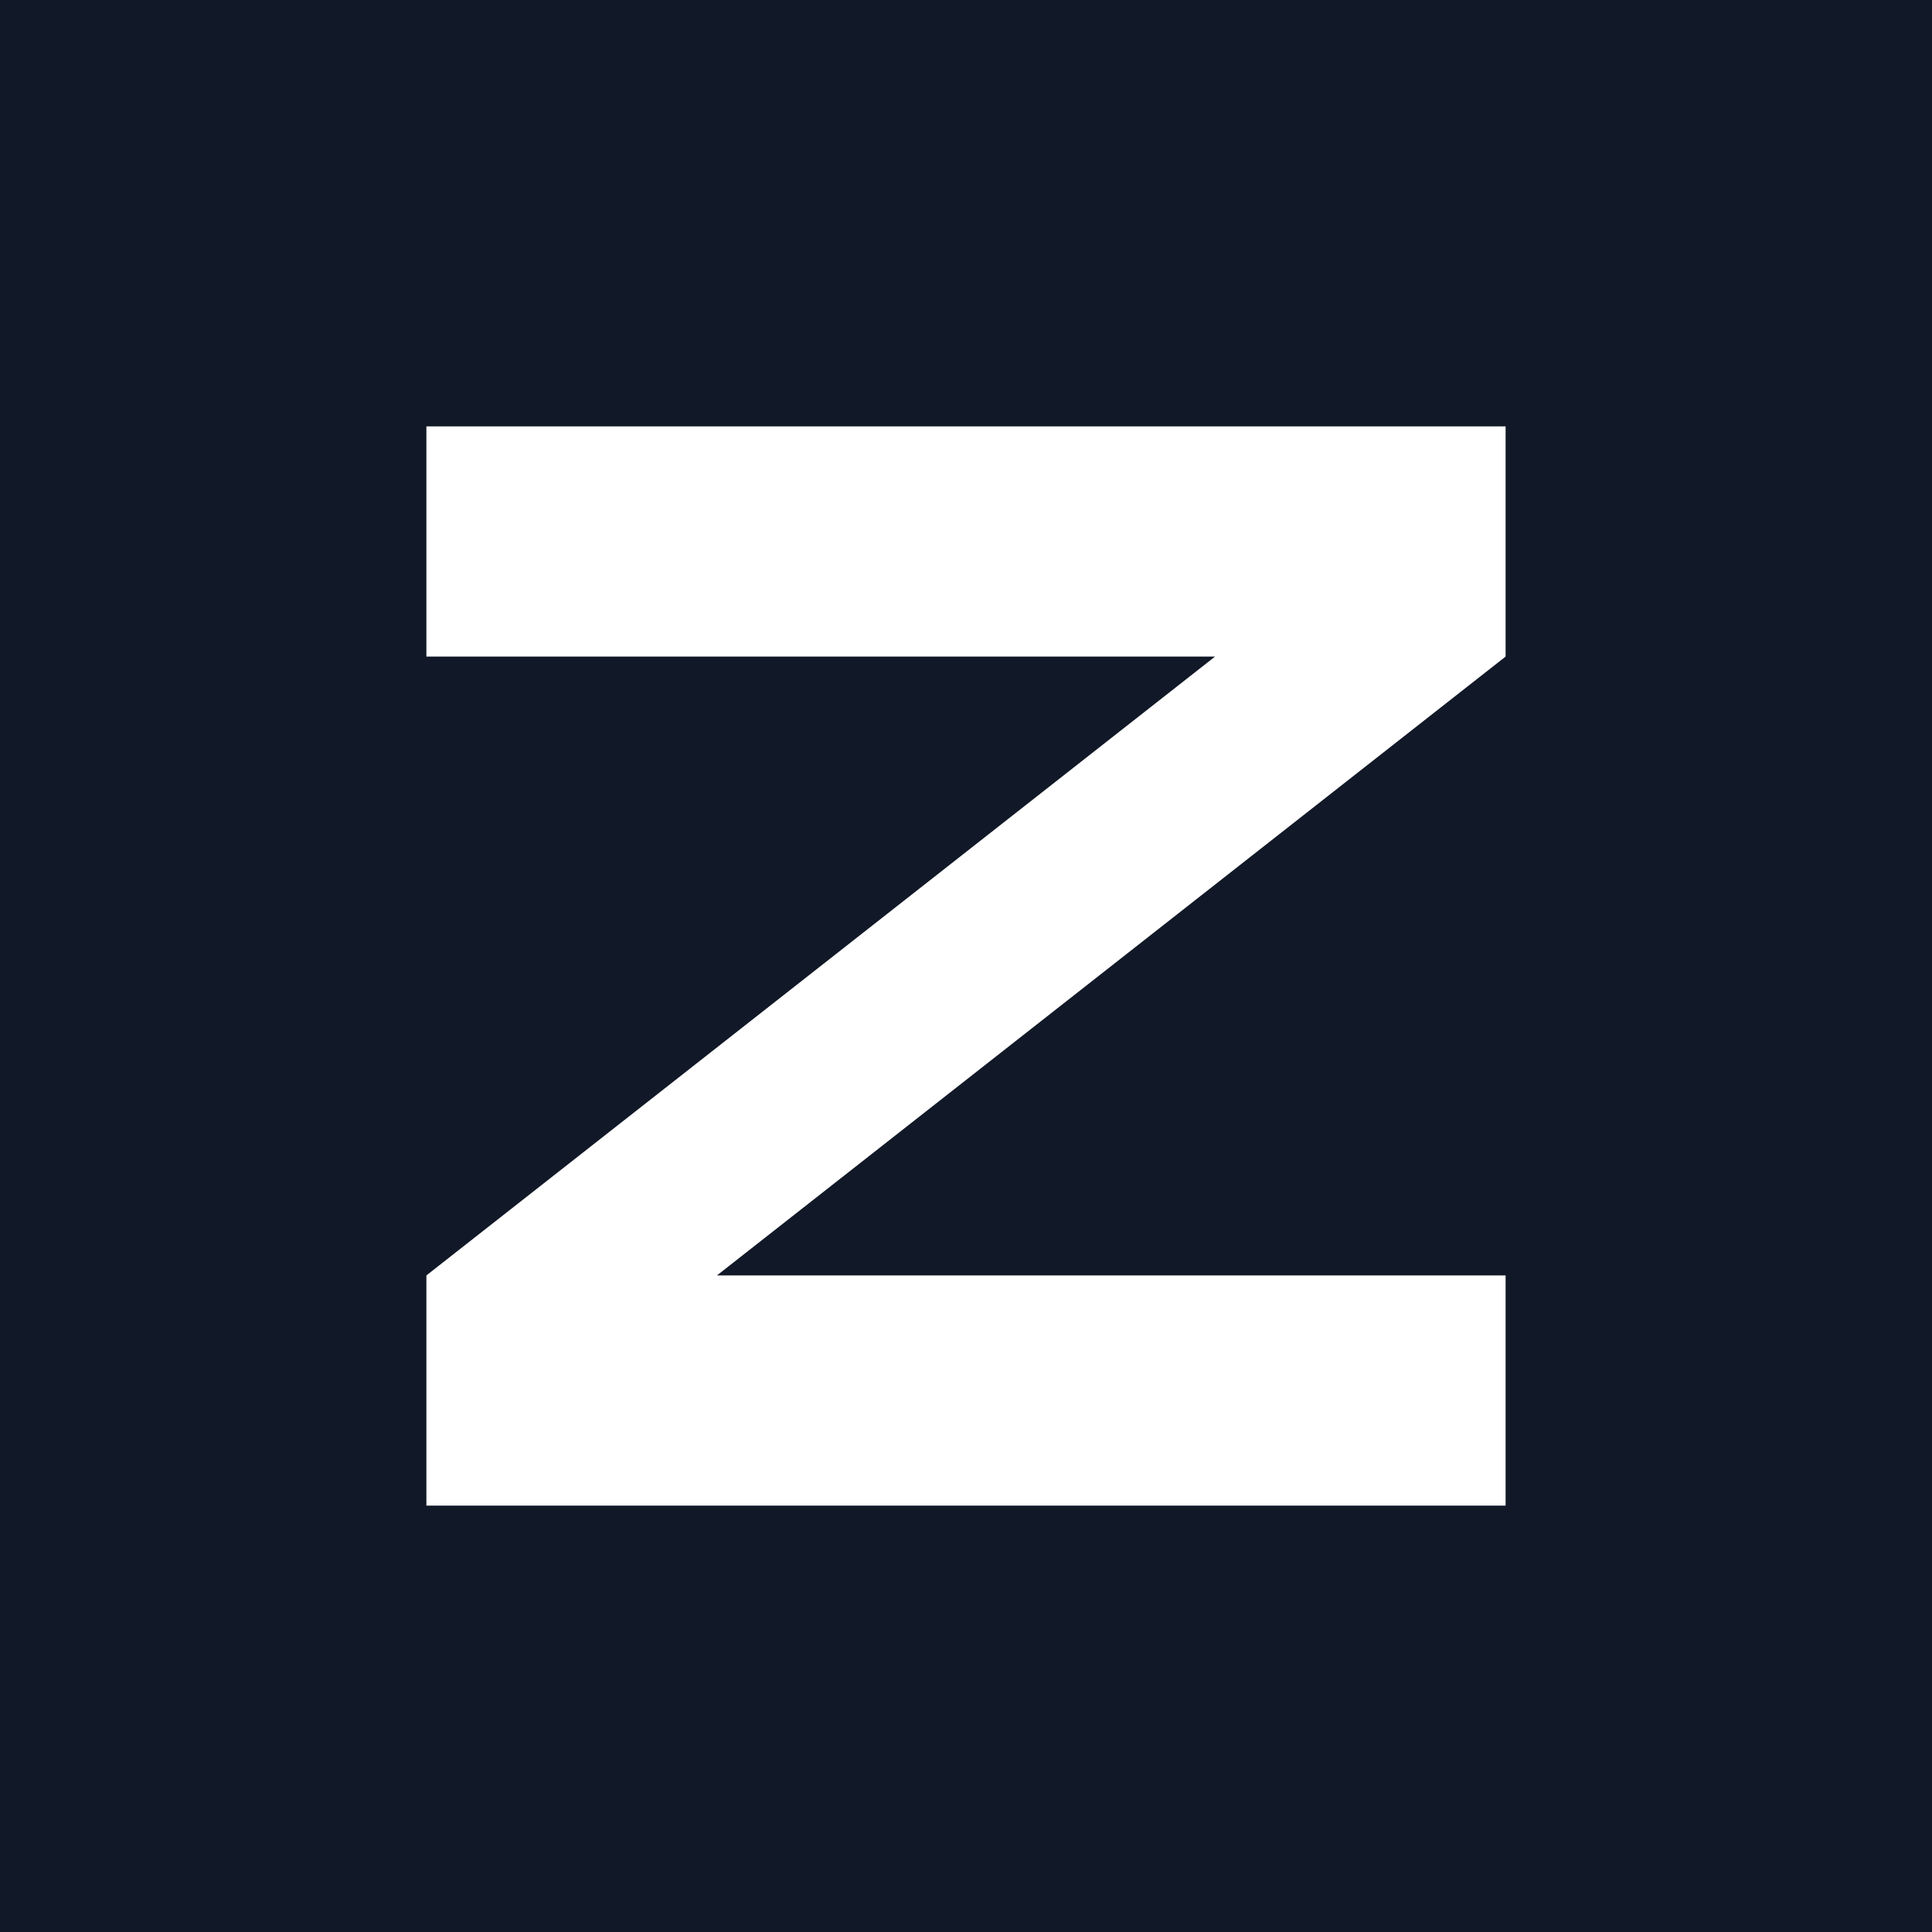
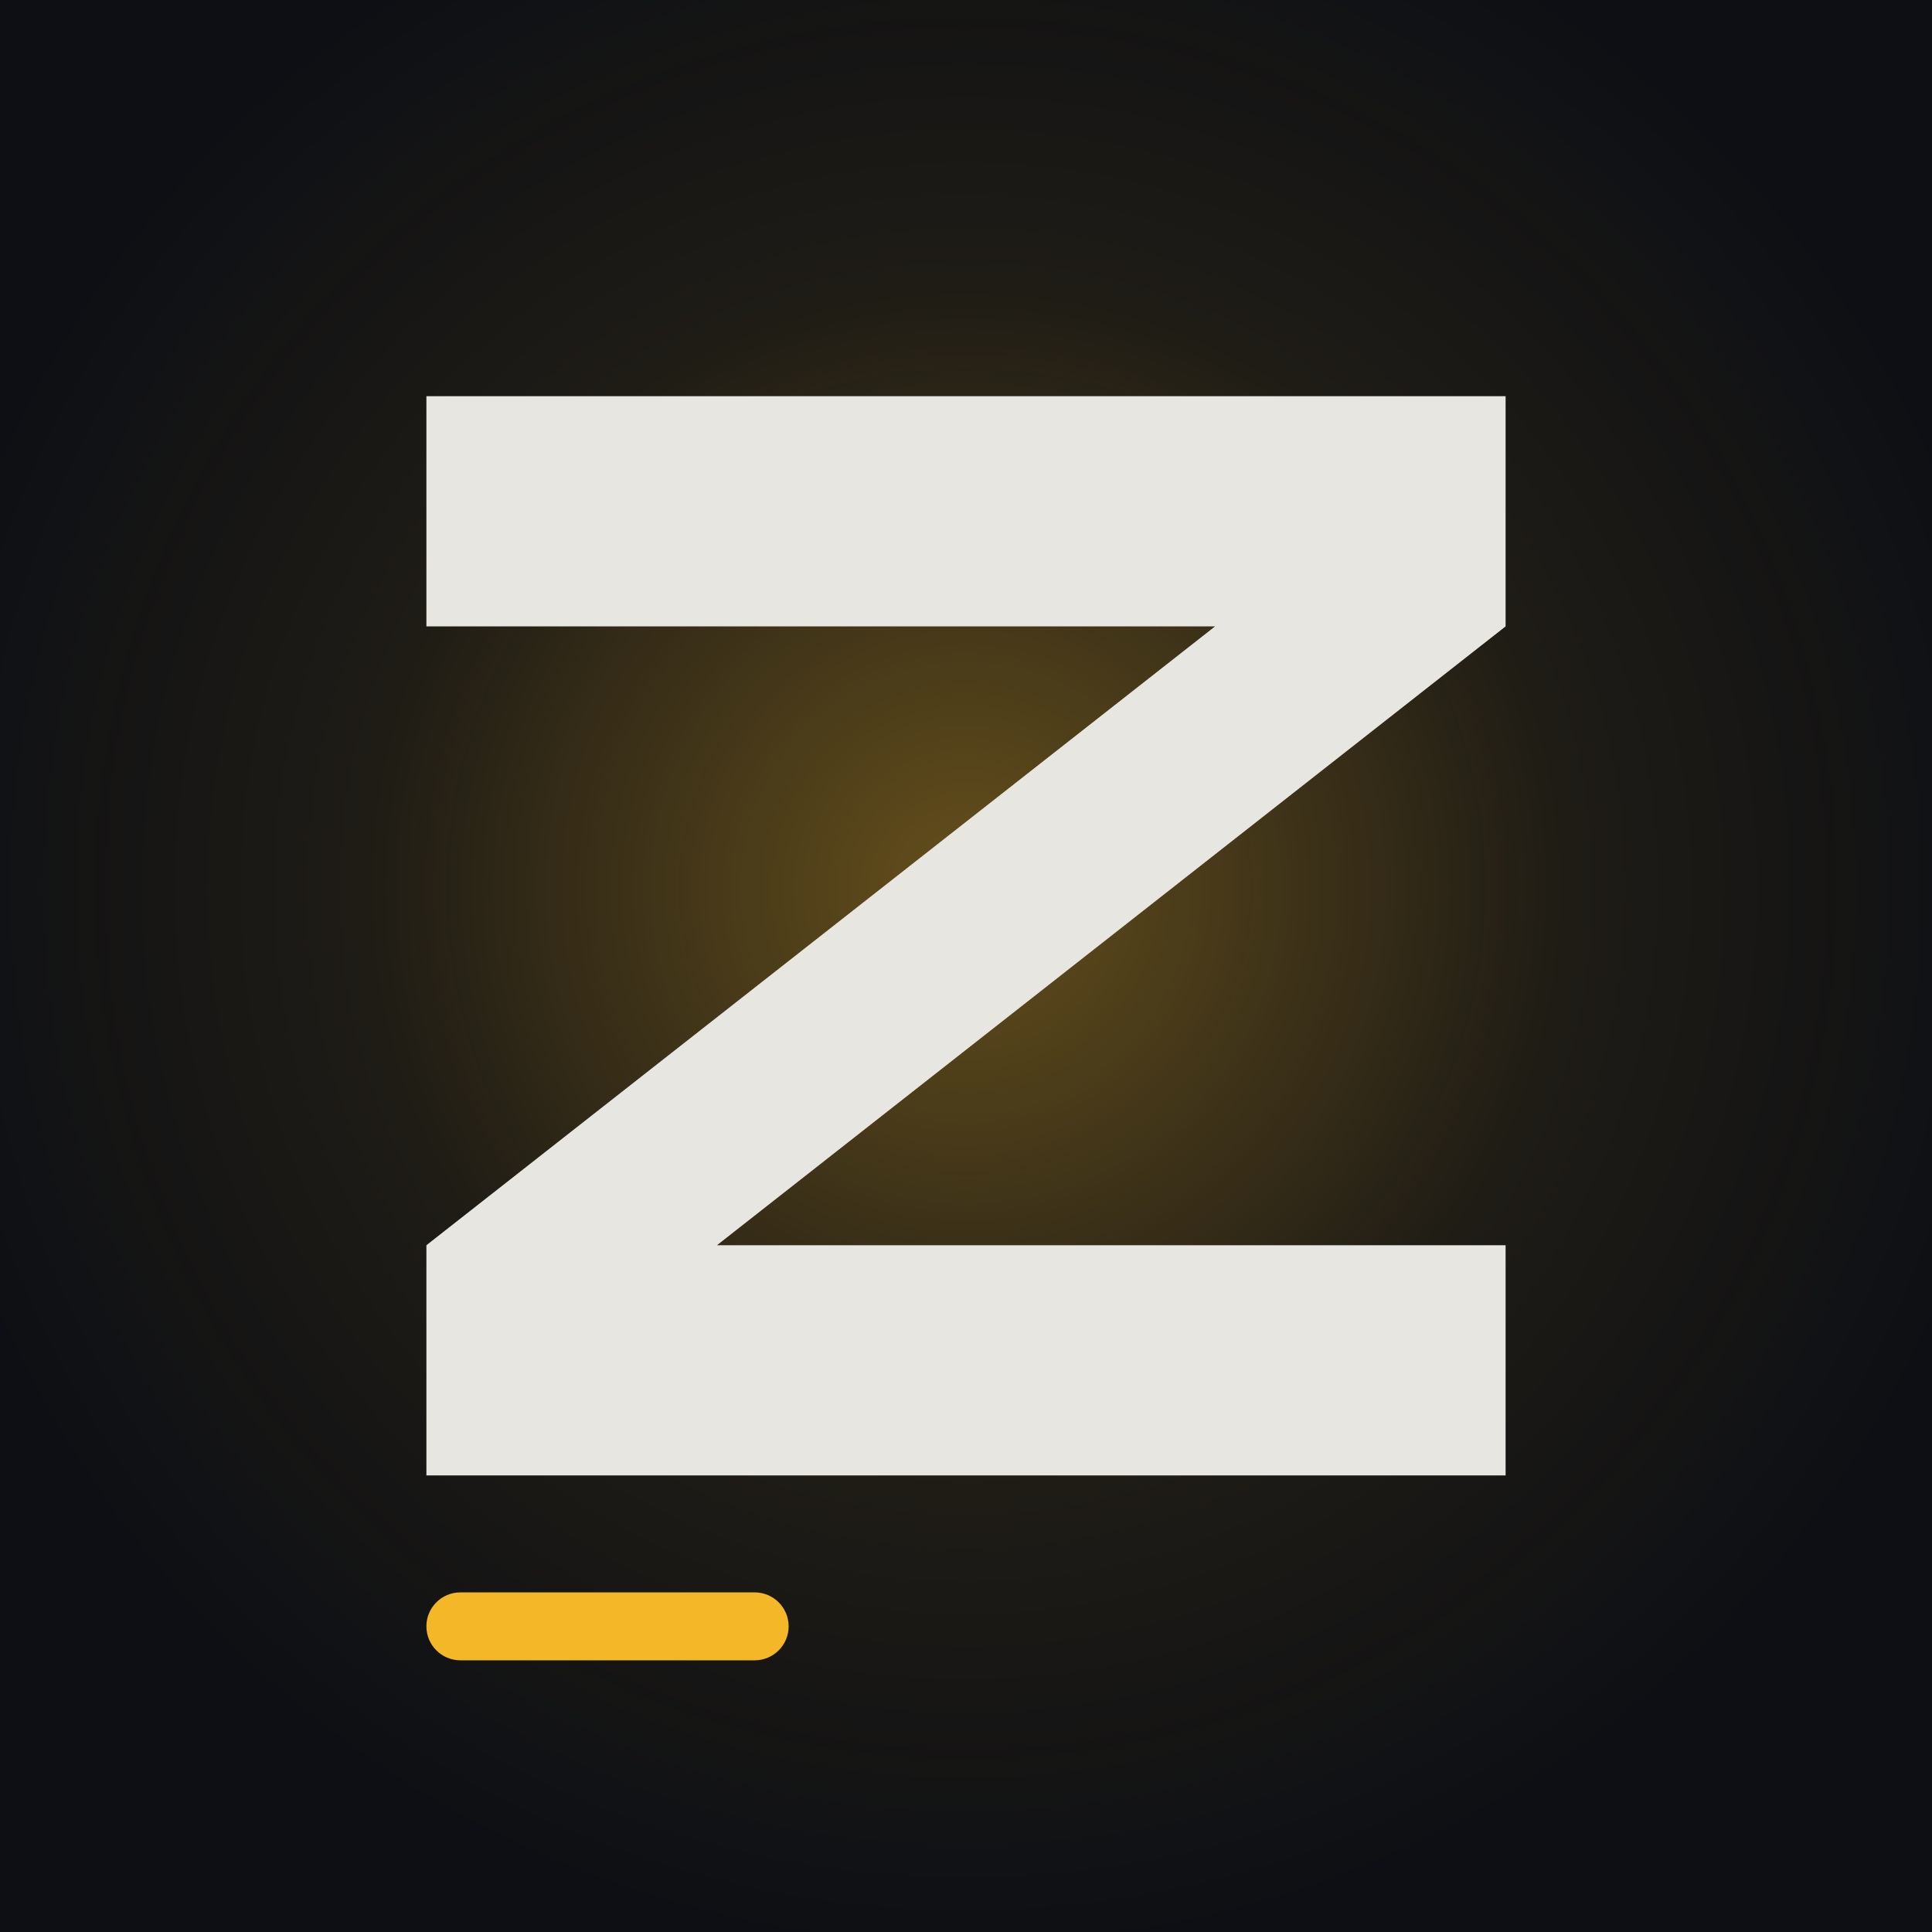
<svg xmlns="http://www.w3.org/2000/svg" viewBox="0 0 512 512">
-   <rect width="512" height="512" fill="#111827" />
-   <path d="M113 113h286v61L190 338h209v61H113v-61l209-164H113z" fill="#fff" />
+   <defs>
+     <radialGradient id="g" cx="50%" cy="46%" r="55%">
+       <stop offset="0" stop-color="#F4B728" stop-opacity=".38" />
+       <stop offset=".55" stop-color="#F4B728" stop-opacity=".08" />
+       <stop offset="1" stop-color="#F4B728" stop-opacity="0" />
+     </radialGradient>
+   </defs>
+   <rect width="512" height="512" fill="#0d0f14" />
+   <rect width="512" height="512" fill="url(#g)" />
+   <path d="M113 105h286v61L190 330h209v61H113v-61l209-164H113z" fill="#e8e6e1" />
+   <rect x="113" y="422" width="96" height="18" rx="9" fill="#F4B728" />
</svg>
